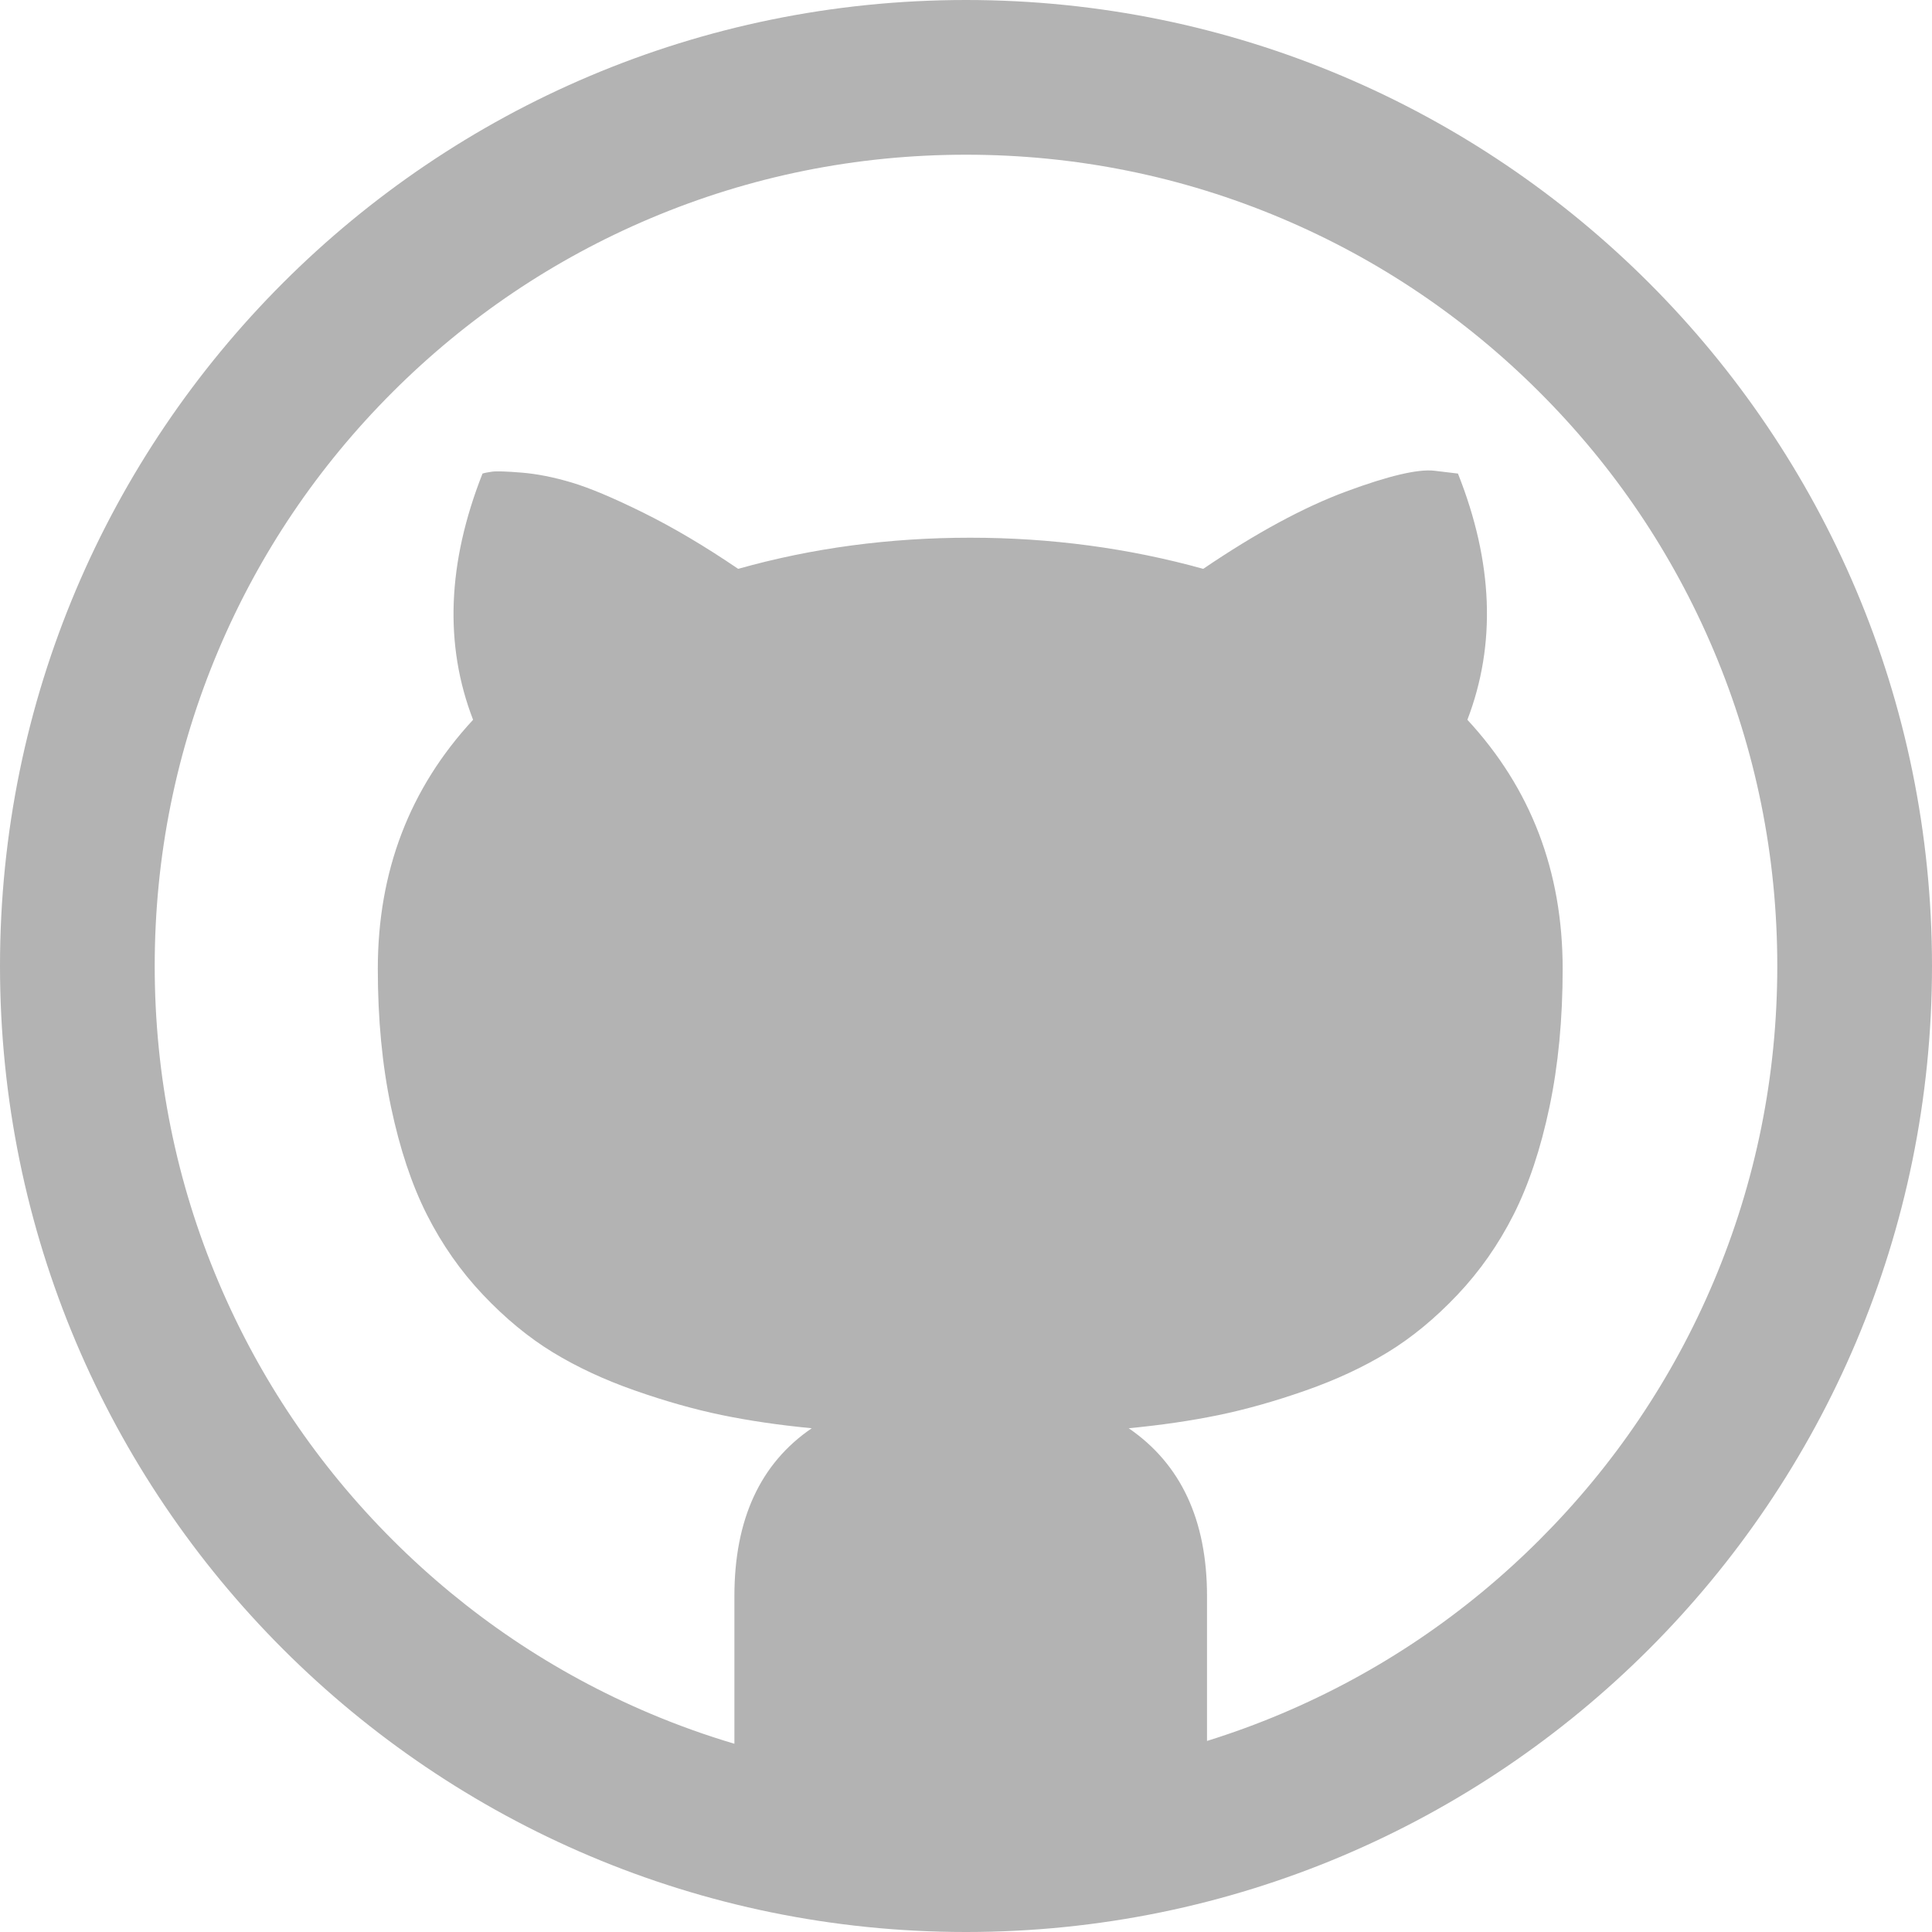
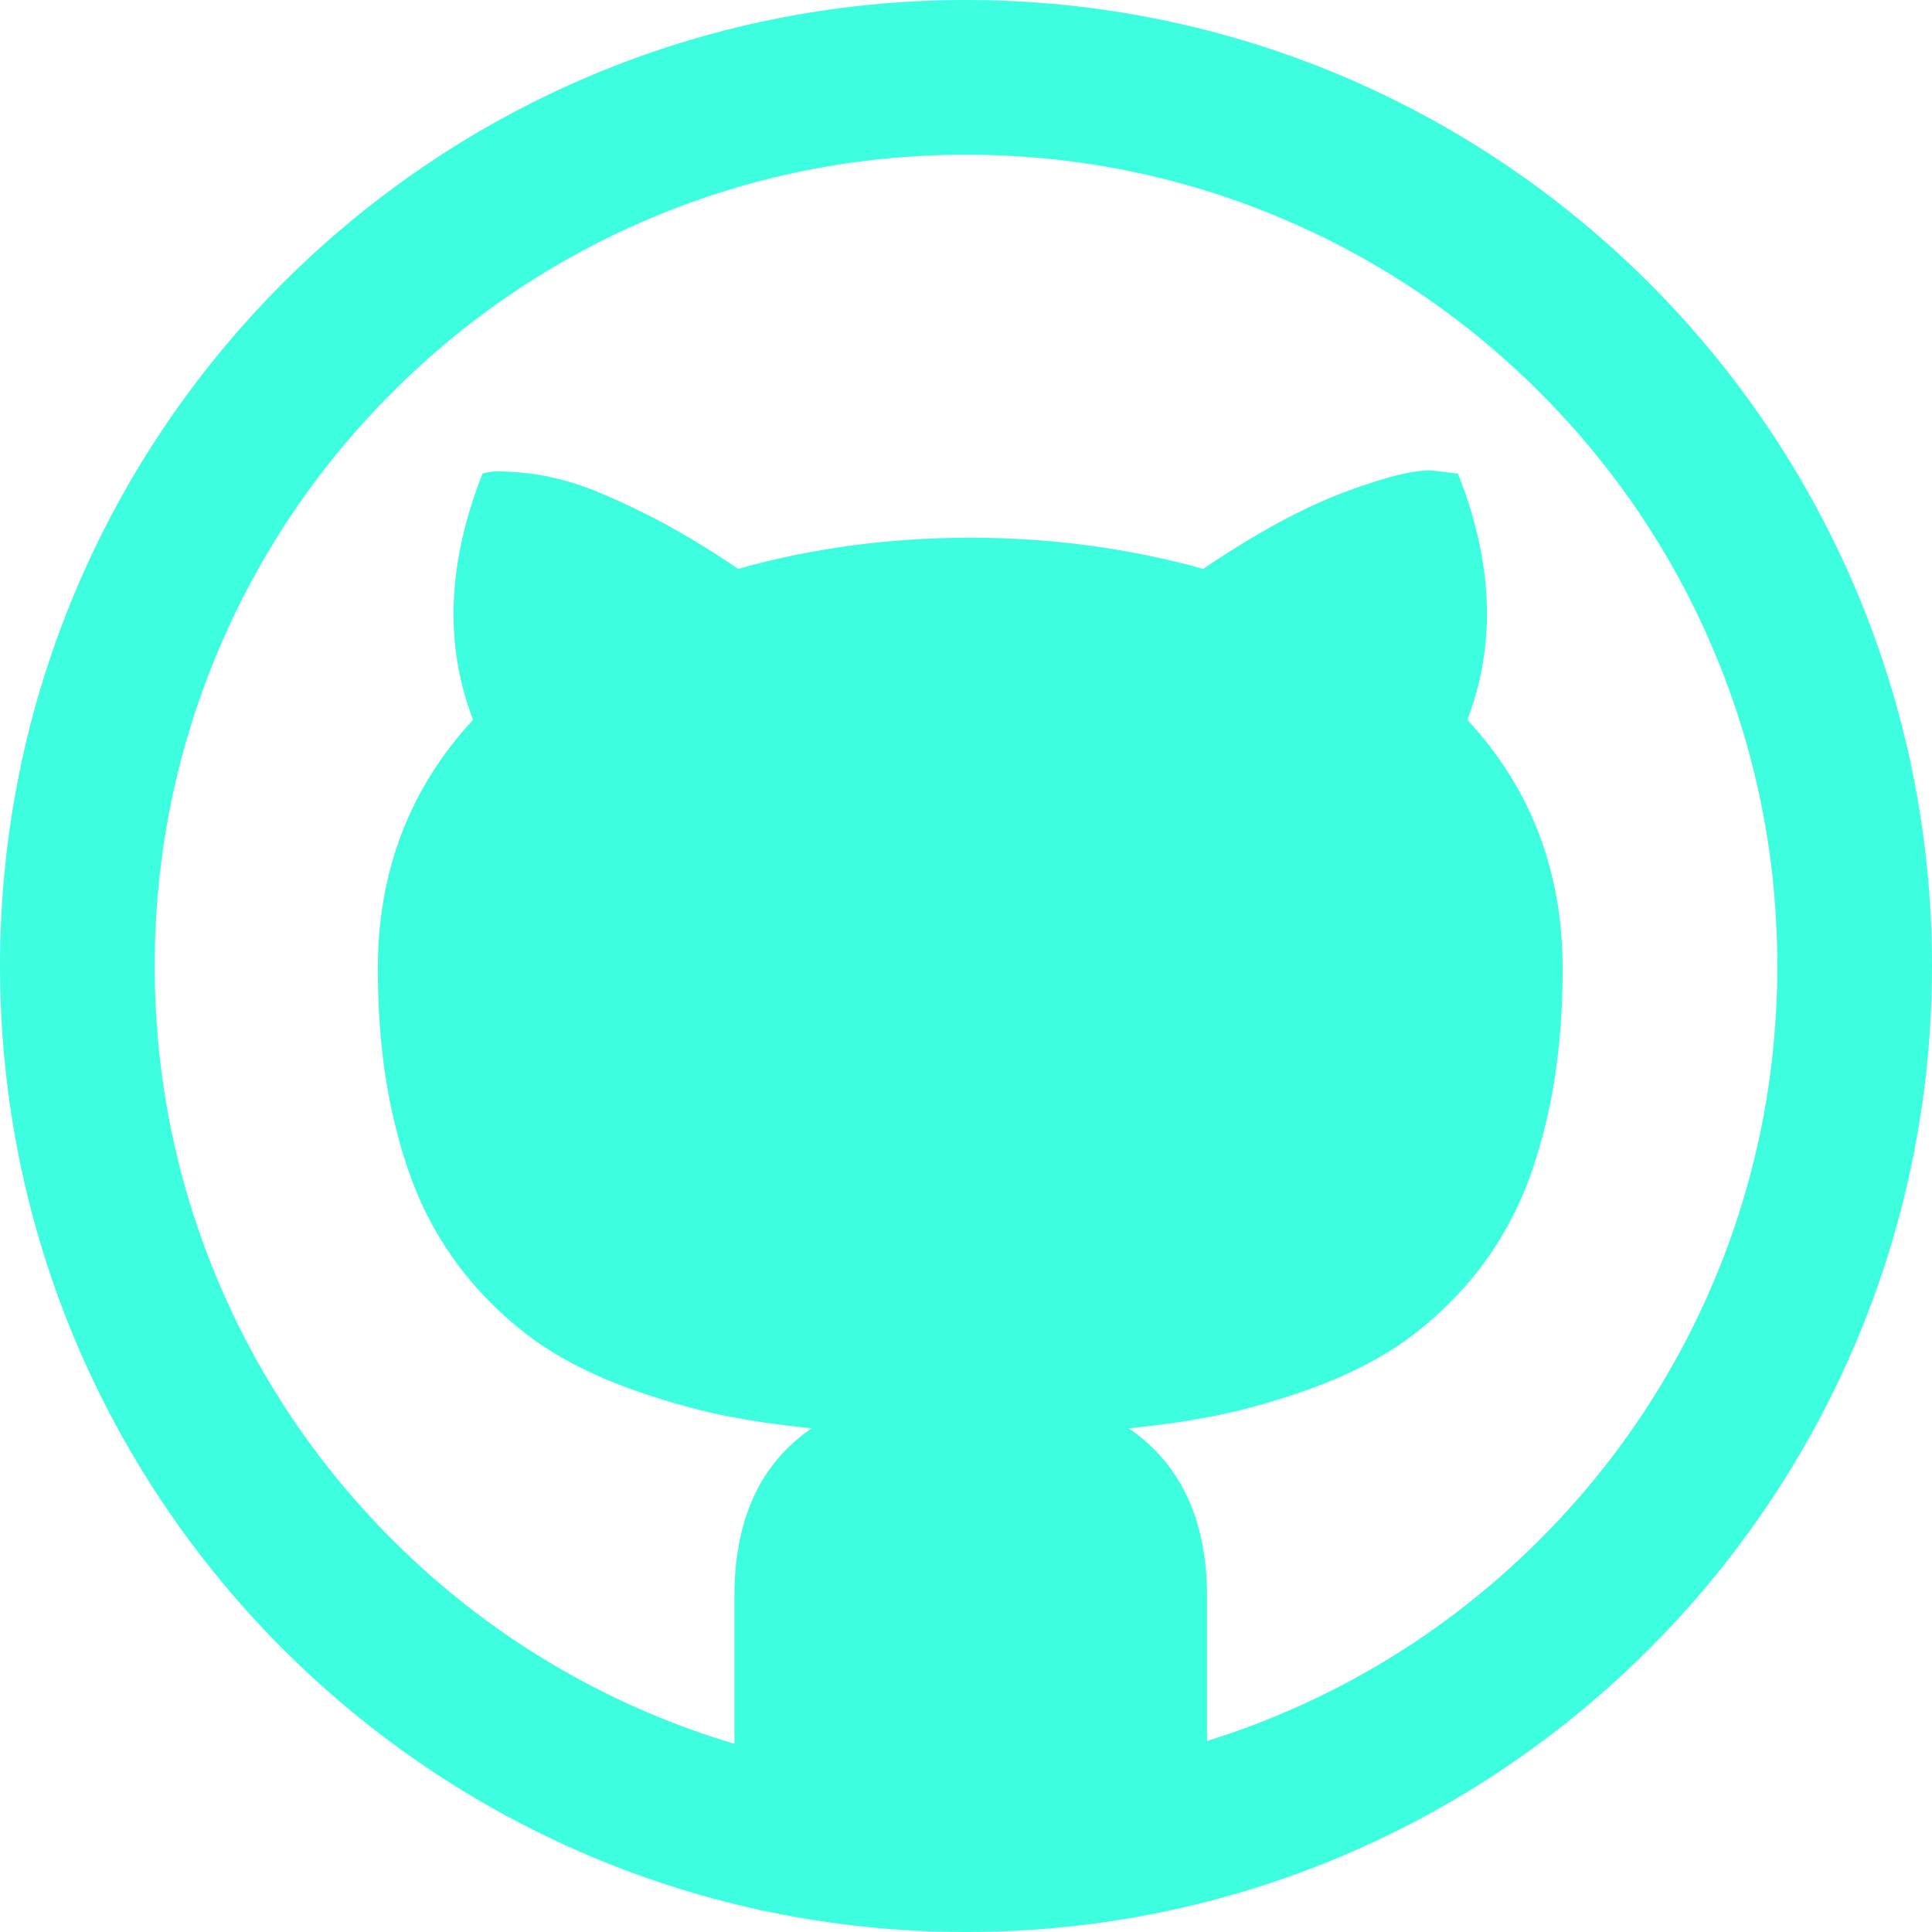
- <svg xmlns="http://www.w3.org/2000/svg" version="1.1" id="Capa_1" x="0px" y="0px" width="512px" height="512px" viewBox="0 0 512 512" fill="#b3b3b3" style="enable-background:new 0 0 512 512;" xml:space="preserve">
+ <svg xmlns="http://www.w3.org/2000/svg" version="1.1" id="Capa_1" x="0px" y="0px" width="512px" height="512px" viewBox="0 0 512 512" fill="#3dffe0" style="enable-background:new 0 0 512 512;" xml:space="preserve">
  <g>
    <path d="M256,0C114.615,0,0,114.615,0,256s114.615,256,256,256s256-114.615,256-256S397.385,0,256,0z M408.027,408.027   c-19.76,19.759-42.756,35.267-68.354,46.094c-6.502,2.75-13.105,5.164-19.801,7.246V423c0-20.167-6.916-35-20.75-44.5   c8.668-0.833,16.625-2,23.875-3.5s14.918-3.667,23-6.5c8.084-2.833,15.334-6.208,21.75-10.125c6.418-3.917,12.584-9,18.5-15.25   c5.918-6.25,10.875-13.333,14.875-21.25s7.168-17.417,9.5-28.5c2.334-11.083,3.5-23.292,3.5-36.625c0-25.833-8.416-47.833-25.25-66   c7.668-20,6.834-41.75-2.5-65.25l-6.25-0.75c-4.332-0.5-12.125,1.333-23.375,5.5s-23.875,11-37.875,20.5   c-19.832-5.5-40.416-8.25-61.749-8.25c-21.5,0-42,2.75-61.5,8.25c-8.833-6-17.208-10.958-25.125-14.875s-14.25-6.583-19-8   s-9.167-2.292-13.25-2.625s-6.708-0.417-7.875-0.25s-2,0.333-2.5,0.5c-9.333,23.667-10.167,45.417-2.5,65.25   c-16.833,18.167-25.25,40.167-25.25,66c0,13.333,1.167,25.542,3.5,36.625s5.5,20.583,9.5,28.5s8.958,15,14.875,21.25   s12.083,11.333,18.5,15.25s13.667,7.292,21.75,10.125s15.75,5,23,6.5s15.208,2.667,23.875,3.5c-13.667,9.333-20.5,24.167-20.5,44.5   v39.115c-7.549-2.247-14.99-4.902-22.3-7.994c-25.597-10.827-48.594-26.335-68.353-46.094   c-19.758-19.758-35.267-42.756-46.093-68.354C46.679,313.195,41,285.043,41,256s5.679-57.195,16.879-83.675   c10.827-25.597,26.335-48.594,46.093-68.353c19.758-19.759,42.756-35.267,68.353-46.093C198.805,46.679,226.957,41,256,41   s57.195,5.679,83.676,16.879c25.598,10.827,48.594,26.335,68.354,46.093c19.758,19.758,35.266,42.756,46.092,68.353   C465.32,198.805,471,226.957,471,256s-5.68,57.195-16.879,83.675C443.295,365.271,427.785,388.27,408.027,408.027z" />
  </g>
  <g>
</g>
  <g>
</g>
  <g>
</g>
  <g>
</g>
  <g>
</g>
  <g>
</g>
  <g>
</g>
  <g>
</g>
  <g>
</g>
  <g>
</g>
  <g>
</g>
  <g>
</g>
  <g>
</g>
  <g>
</g>
  <g>
</g>
</svg>
